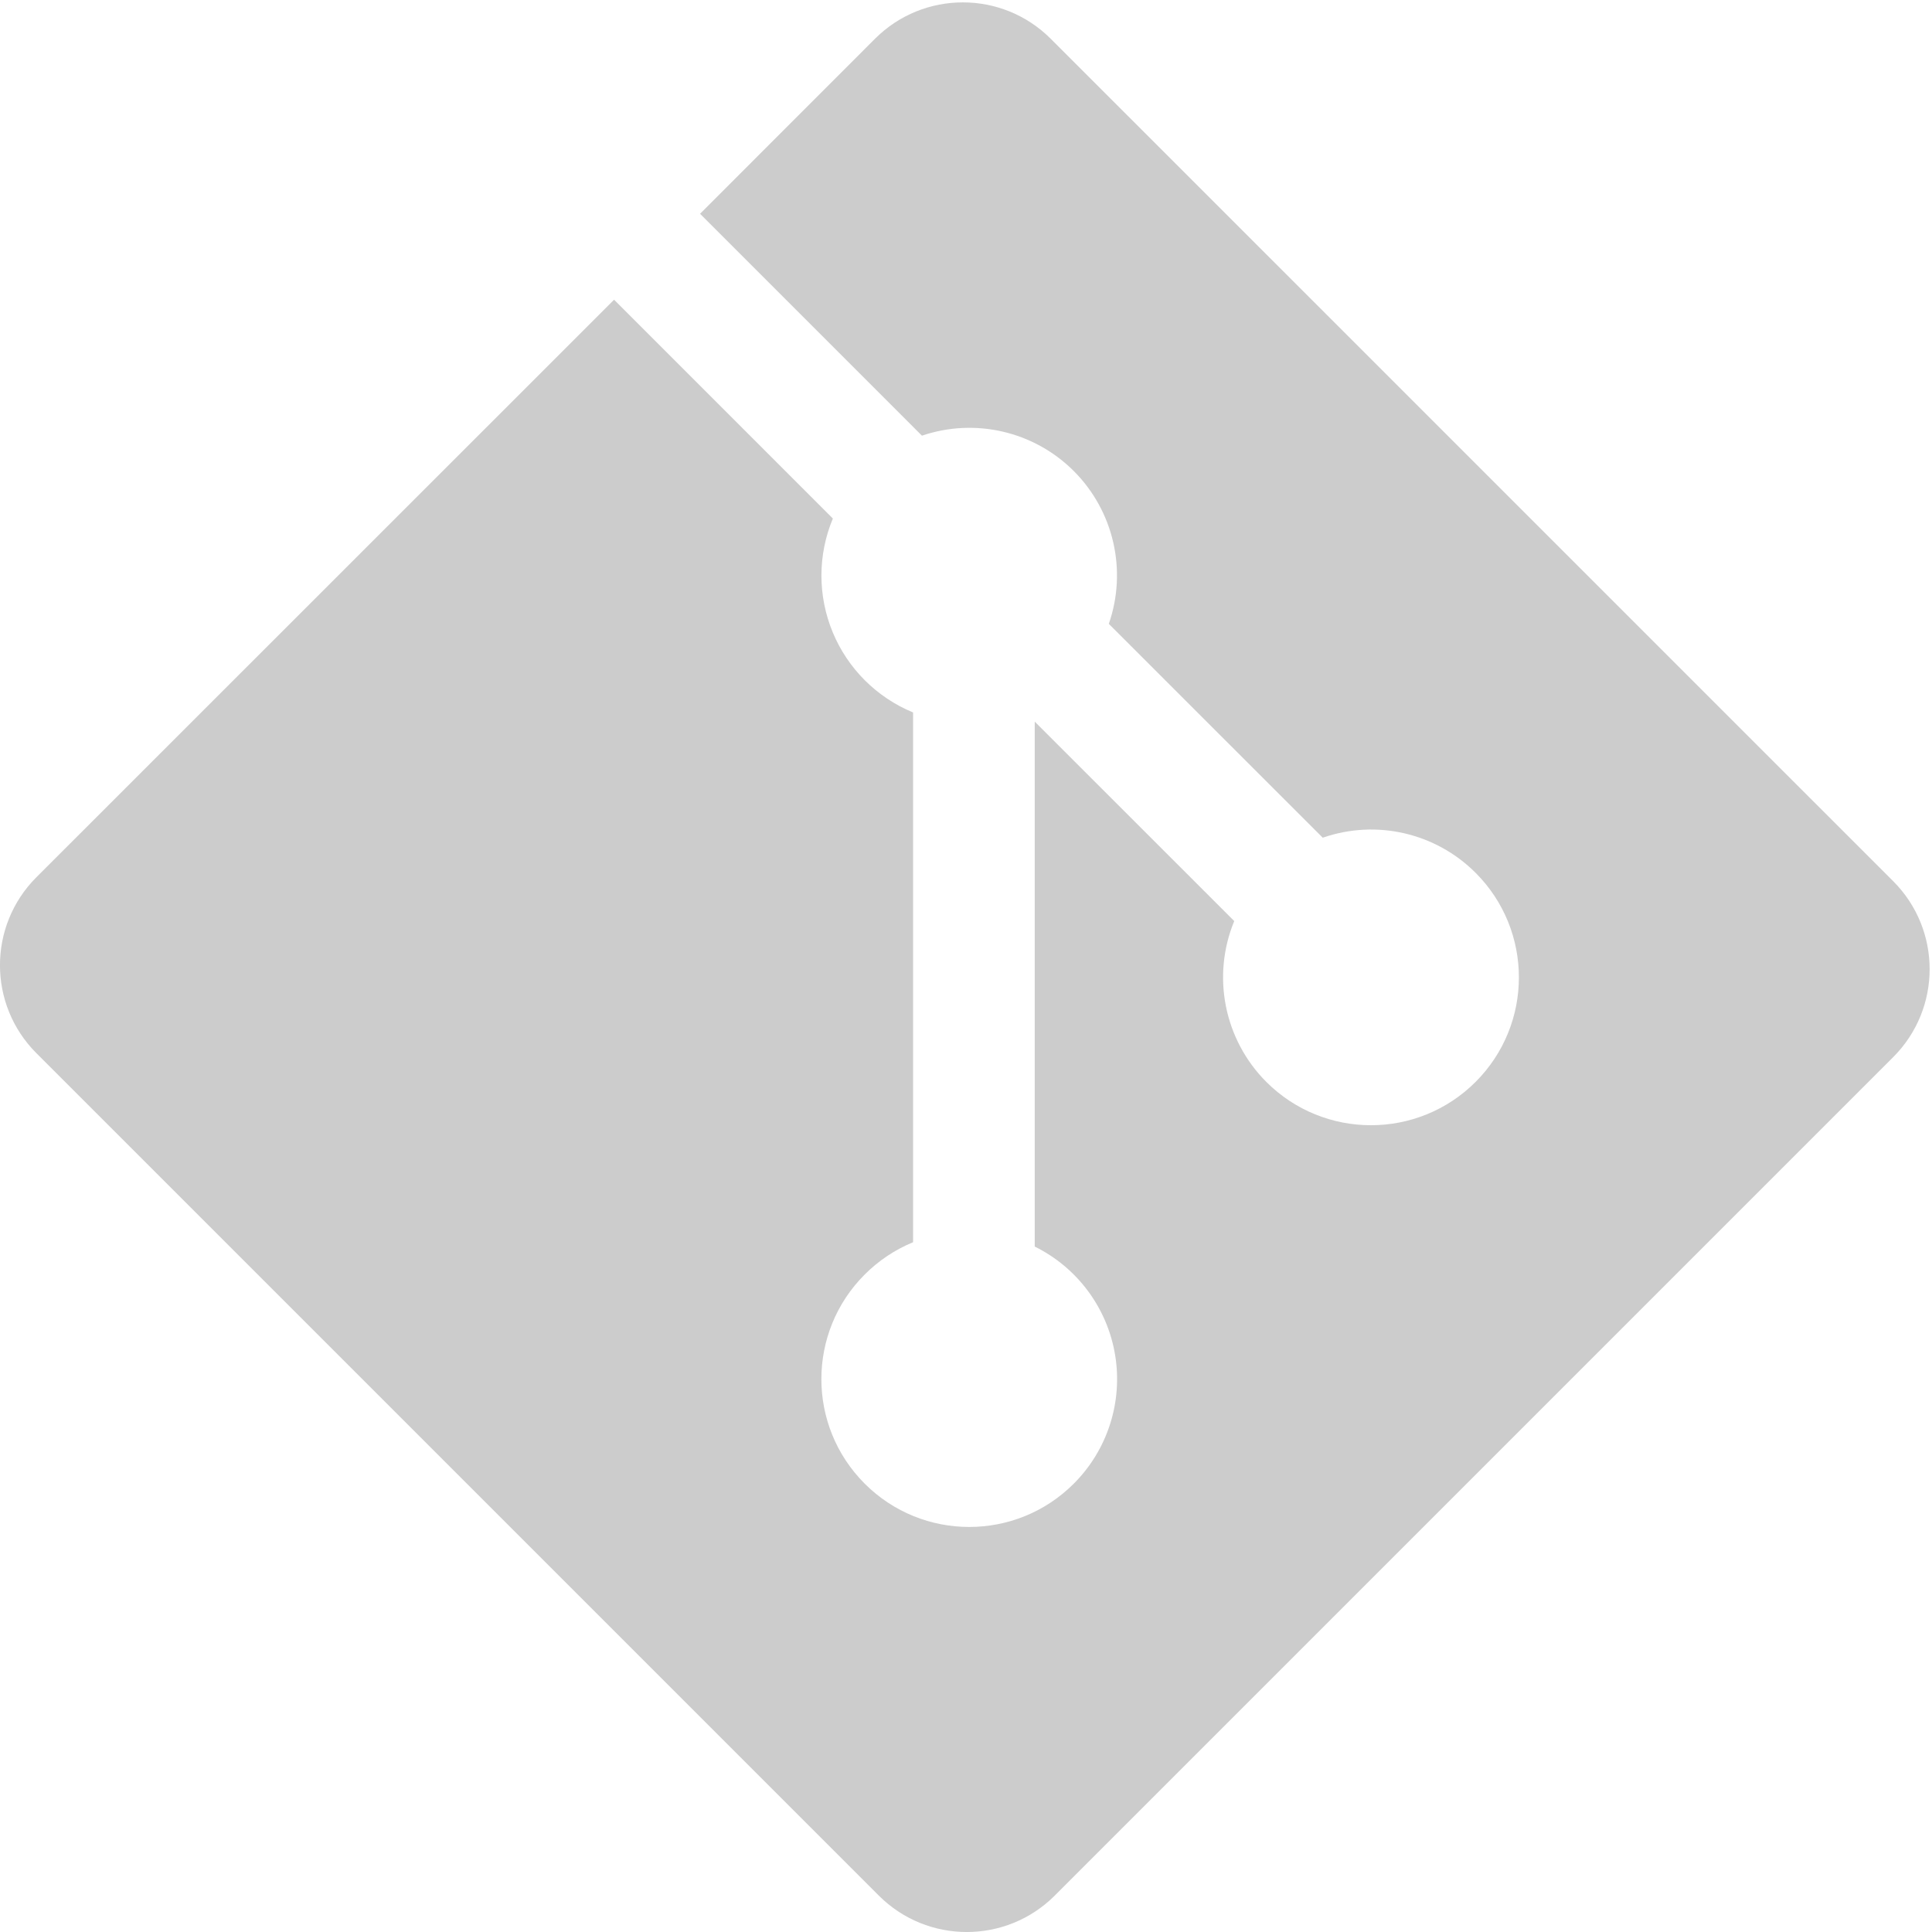
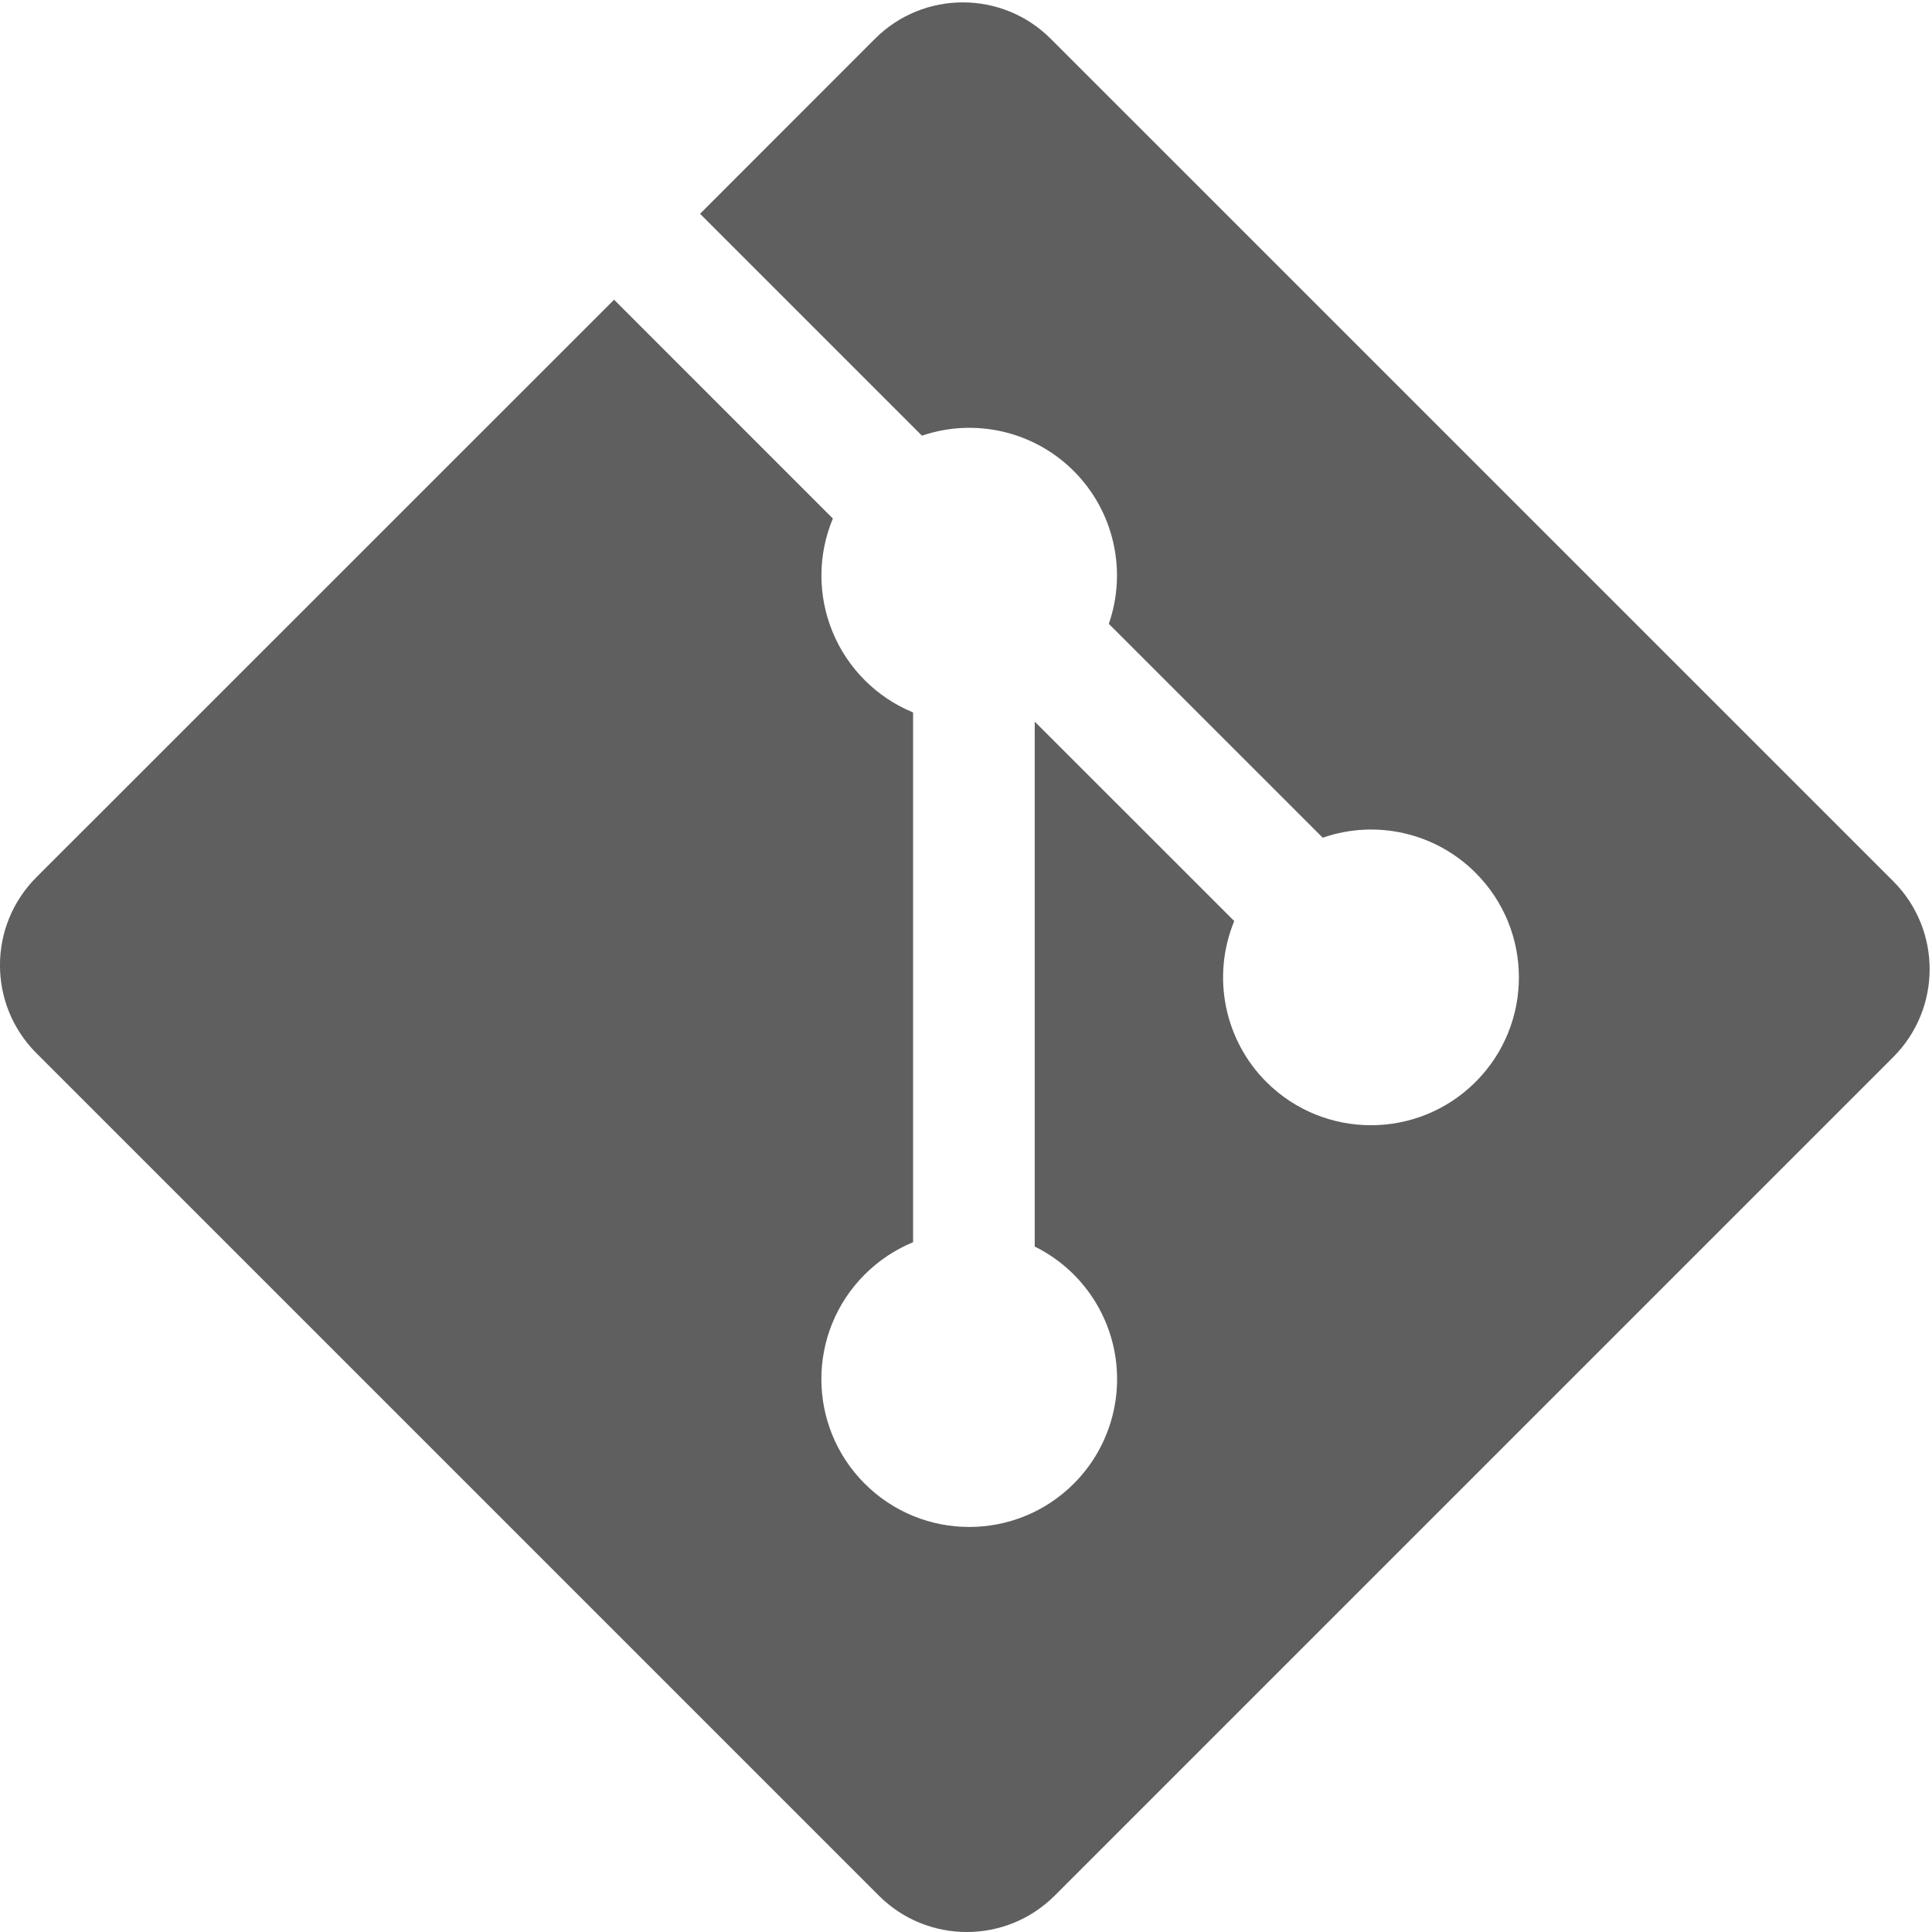
<svg xmlns="http://www.w3.org/2000/svg" width="auto" height="44" viewBox="0 0 92 92">
  <defs>
    <clipPath id="a">
      <path d="M0 .113h91.887V92H0Zm0 0" />
    </clipPath>
  </defs>
  <g clip-path="url(#a)">
-     <path style="stroke:none;fill-rule:nonzero;fill:#cccccc;fill-opacity:1" d="M90.156 41.965 50.036 1.848a5.918 5.918 0 0 0-8.372 0l-8.328 8.332 10.566 10.566a7.03 7.03 0 0 1 7.23 1.684 7.034 7.034 0 0 1 1.669 7.277l10.187 10.184a7.028 7.028 0 0 1 7.278 1.672 7.04 7.04 0 0 1 0 9.957 7.05 7.05 0 0 1-9.965 0 7.044 7.044 0 0 1-1.528-7.66l-9.5-9.497V59.36a7.04 7.04 0 0 1 1.86 11.29 7.04 7.04 0 0 1-9.957 0 7.04 7.04 0 0 1 0-9.958 7.06 7.06 0 0 1 2.304-1.539V33.926a7.049 7.049 0 0 1-3.82-9.234L29.242 14.272 1.73 41.777a5.925 5.925 0 0 0 0 8.371L41.852 90.27a5.925 5.925 0 0 0 8.37 0l39.934-39.934a5.925 5.925 0 0 0 0-8.371" />
+     <path style="stroke:none;fill-rule:nonzero;fill:#5F5F5F;fill-opacity:1" d="M90.156 41.965 50.036 1.848a5.918 5.918 0 0 0-8.372 0l-8.328 8.332 10.566 10.566a7.03 7.03 0 0 1 7.23 1.684 7.034 7.034 0 0 1 1.669 7.277l10.187 10.184a7.028 7.028 0 0 1 7.278 1.672 7.04 7.04 0 0 1 0 9.957 7.05 7.05 0 0 1-9.965 0 7.044 7.044 0 0 1-1.528-7.66l-9.5-9.497V59.36a7.04 7.04 0 0 1 1.86 11.29 7.04 7.04 0 0 1-9.957 0 7.04 7.04 0 0 1 0-9.958 7.06 7.06 0 0 1 2.304-1.539V33.926a7.049 7.049 0 0 1-3.82-9.234L29.242 14.272 1.73 41.777a5.925 5.925 0 0 0 0 8.371L41.852 90.27a5.925 5.925 0 0 0 8.37 0l39.934-39.934a5.925 5.925 0 0 0 0-8.371" />
  </g>
</svg>
